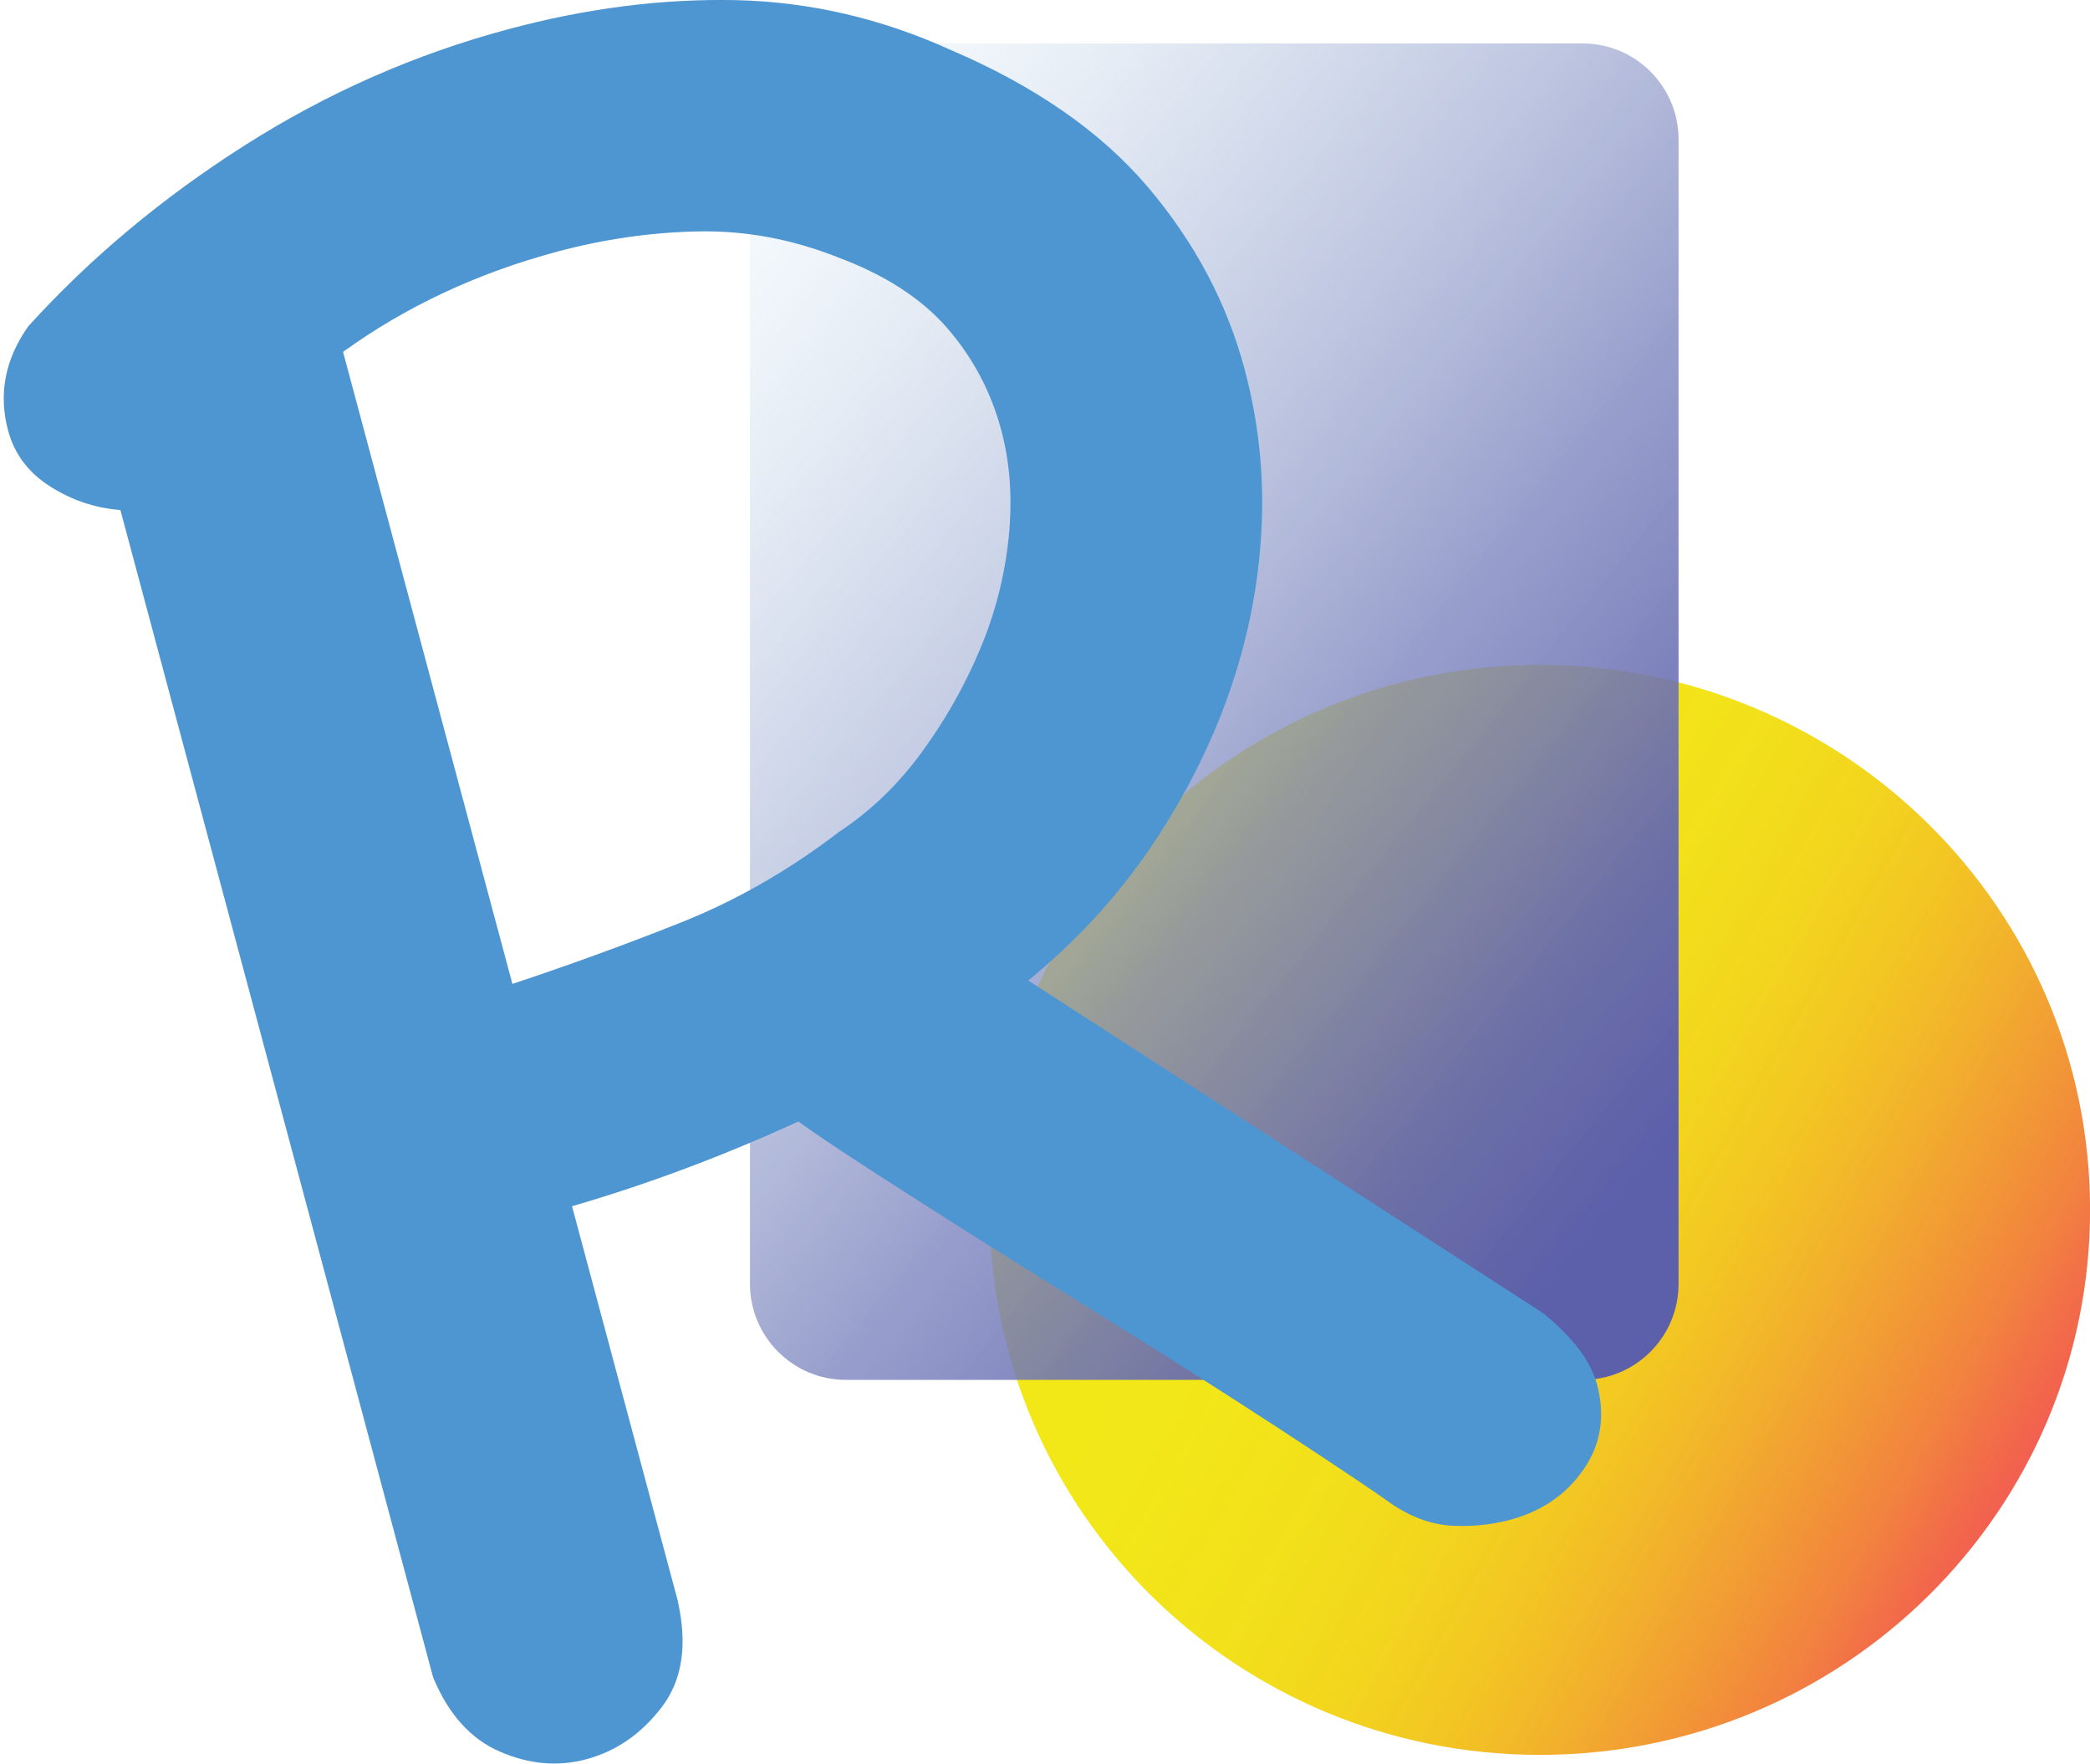
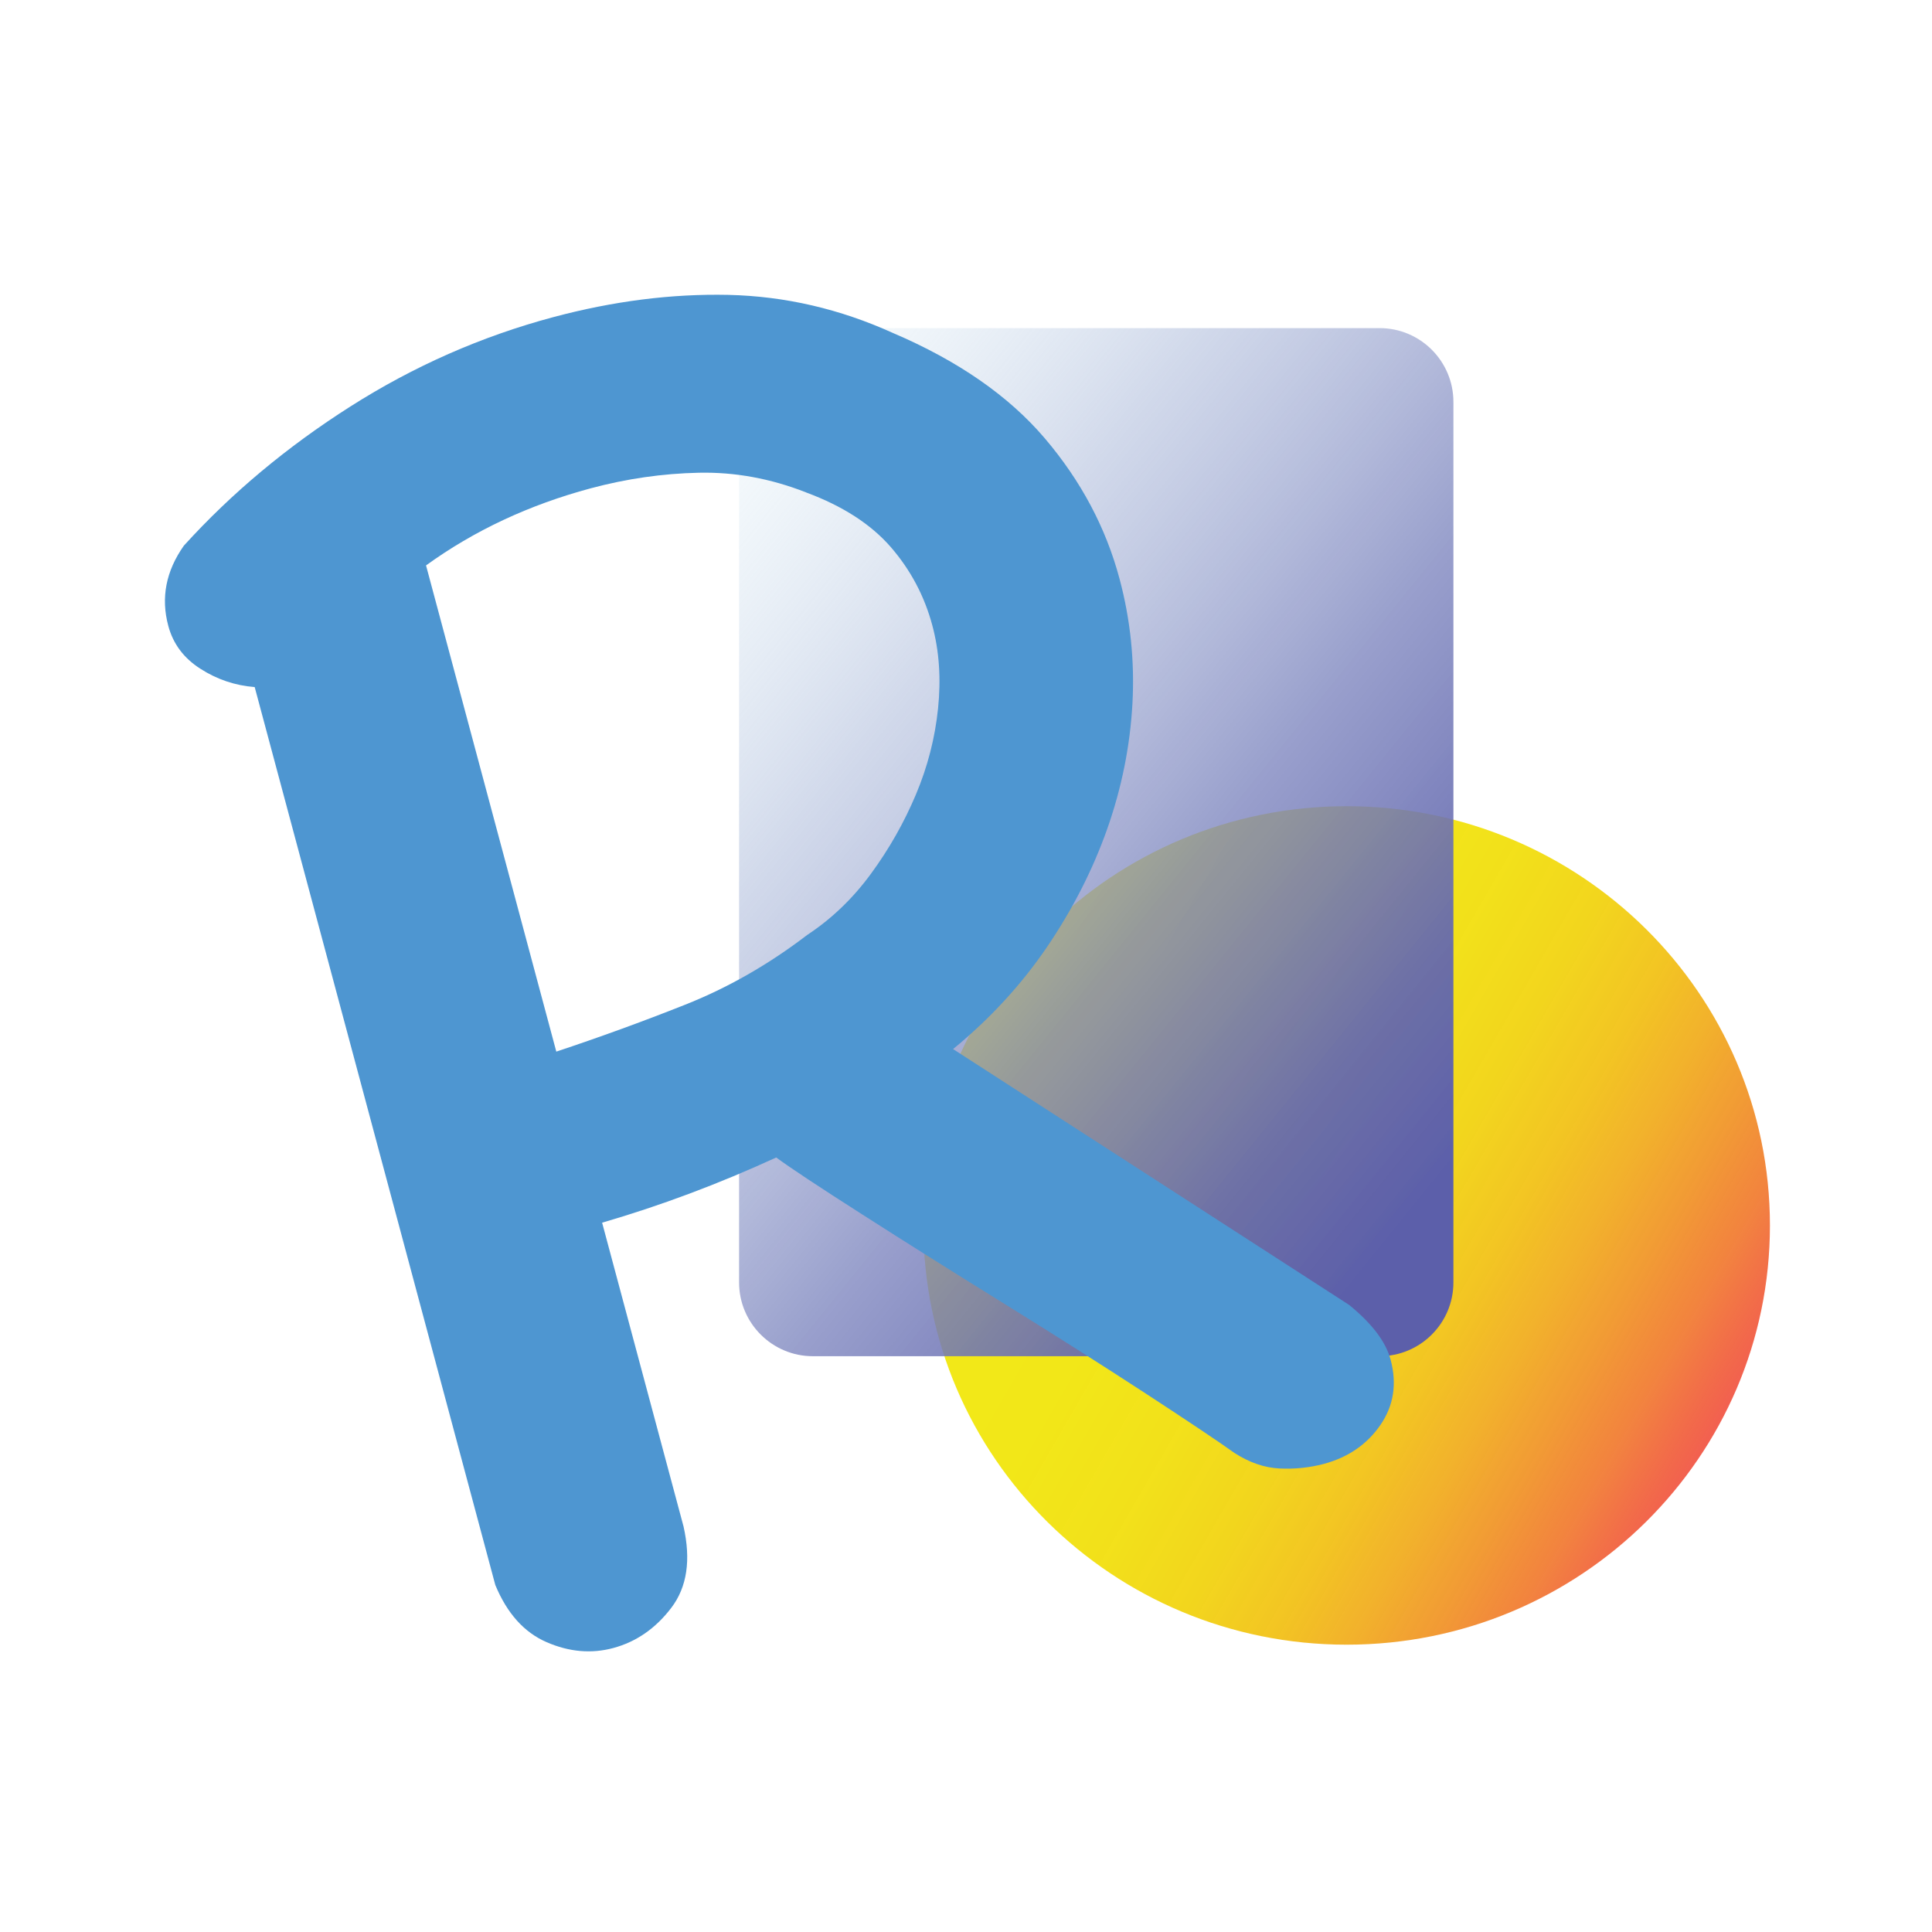
- <svg xmlns="http://www.w3.org/2000/svg" id="Layer_1" viewBox="0 0 291.27 245.77">
+ <svg xmlns="http://www.w3.org/2000/svg" id="Layer_1" viewBox="0 0 350 350">
  <defs>
    <style>.cls-1{fill:url(#linear-gradient);}.cls-2{fill:#4e96d1;}.cls-3{fill:url(#linear-gradient-2);}</style>
-     <linearGradient id="linear-gradient" x1="148.34" y1="130.36" x2="280.85" y2="206.87" gradientUnits="userSpaceOnUse">
+     <linearGradient id="linear-gradient" x1="177.7" y1="183.75" x2="310.22" y2="260.26" gradientUnits="userSpaceOnUse">
      <stop offset="0" stop-color="#f3ea18" />
      <stop offset=".3" stop-color="#f2e718" stop-opacity="1" />
      <stop offset=".45" stop-color="#f2e018" stop-opacity=".99" />
      <stop offset=".57" stop-color="#f2d419" stop-opacity=".98" />
      <stop offset=".67" stop-color="#f2c21a" stop-opacity=".96" />
      <stop offset=".75" stop-color="#f1ac1c" stop-opacity=".93" />
      <stop offset=".83" stop-color="#f0901e" stop-opacity=".9" />
      <stop offset=".91" stop-color="#f06e20" stop-opacity=".86" />
      <stop offset=".97" stop-color="#ef4922" stop-opacity=".82" />
      <stop offset="1" stop-color="#ef3824" stop-opacity=".8" />
    </linearGradient>
-     <linearGradient id="linear-gradient-2" x1="88.83" y1="34.06" x2="249.63" y2="164.28" gradientUnits="userSpaceOnUse">
+     <linearGradient id="linear-gradient-2" x1="118.2" y1="87.45" x2="278.99" y2="217.67" gradientUnits="userSpaceOnUse">
      <stop offset="0" stop-color="#daf0f7" stop-opacity=".2" />
      <stop offset=".29" stop-color="#a7b6d8" stop-opacity=".52" />
      <stop offset=".57" stop-color="#7e86bf" stop-opacity=".78" />
      <stop offset=".79" stop-color="#6569af" stop-opacity=".94" />
      <stop offset=".92" stop-color="#5c5faa" />
    </linearGradient>
  </defs>
-   <ellipse class="cls-1" cx="214.6" cy="168.61" rx="76.68" ry="75.95" />
-   <rect class="cls-3" x="104.52" y="6.05" width="129.41" height="186.25" rx="13.38" ry="13.38" />
+   <ellipse class="cls-1" cx="243.96" cy="222" rx="76.68" ry="75.95" />
+   <rect class="cls-3" x="133.89" y="59.44" width="129.41" height="186.25" rx="13.38" ry="13.38" />
  <text />
-   <path class="cls-2" d="m94.45,223.1c1.38,6.1.65,11.02-2.2,14.77-2.85,3.75-6.37,6.18-10.54,7.3-3.95,1.06-7.96.71-12.04-1.06-4.08-1.76-7.18-5.22-9.31-10.36L16.78,71.08c-3.56-.28-6.84-1.39-9.84-3.32-3.01-1.92-4.94-4.51-5.81-7.76-1.37-5.1-.43-9.94,2.82-14.54,8.64-9.52,18.7-17.92,30.18-25.22,11.48-7.3,23.71-12.69,36.71-16.17C81.74,1.14,92.33-.2,102.59.02c10.26.24,20.2,2.54,29.83,6.91,11.8,5.04,20.96,11.4,27.5,19.08,6.54,7.69,11.05,16.16,13.53,25.43,1.99,7.42,2.76,14.97,2.34,22.66-.43,7.69-1.95,15.24-4.56,22.65-2.62,7.41-6.25,14.53-10.88,21.36-4.64,6.83-10.32,13.01-17.05,18.54l71.75,46.35c4.13,3.36,6.64,6.67,7.51,9.91,1.18,4.41.56,8.35-1.86,11.86-2.42,3.5-5.84,5.85-10.24,7.03-2.56.68-5.22.96-7.99.83-2.78-.13-5.51-1.08-8.22-2.83-2.77-1.99-8.08-5.54-15.91-10.66-7.84-5.11-16.38-10.54-25.63-16.27-9.25-5.73-17.85-11.13-25.8-16.22-7.96-5.08-13.17-8.53-15.65-10.36-10.41,4.78-20.92,8.72-31.54,11.81l14.74,55Zm22.2-187.29c-6.4-2.51-12.87-3.7-19.42-3.56-6.56.14-13.08,1.08-19.58,2.82-11.14,2.99-21.09,7.64-29.84,13.97l23.6,88.08c7.76-2.58,15.53-5.4,23.29-8.48,7.76-3.07,15.15-7.29,22.17-12.66,4.44-2.93,8.3-6.64,11.57-11.12,3.28-4.48,5.98-9.25,8.11-14.3,2.13-5.05,3.47-10.26,4.02-15.63.55-5.37.21-10.38-1.04-15.02-1.43-5.34-3.95-10.07-7.54-14.21-3.6-4.13-8.71-7.43-15.33-9.88Z" />
+   <path class="cls-2" d="m123.82,276.49c1.38,6.1.65,11.02-2.2,14.77-2.85,3.75-6.37,6.18-10.54,7.3-3.95,1.06-7.96.71-12.04-1.06-4.08-1.76-7.18-5.22-9.31-10.36L46.14,124.47c-3.56-.28-6.84-1.39-9.84-3.32-3.01-1.92-4.94-4.51-5.81-7.76-1.37-5.1-.43-9.94,2.82-14.54,8.64-9.52,18.7-17.92,30.18-25.22,11.48-7.3,23.71-12.69,36.71-16.17,10.91-2.92,21.49-4.26,31.75-4.04,10.26.24,20.2,2.54,29.83,6.91,11.8,5.04,20.96,11.4,27.5,19.08,6.54,7.69,11.05,16.16,13.53,25.43,1.99,7.42,2.76,14.97,2.34,22.66-.43,7.69-1.95,15.24-4.56,22.65-2.62,7.41-6.25,14.53-10.88,21.36-4.64,6.83-10.32,13.01-17.05,18.54l71.75,46.35c4.13,3.36,6.64,6.67,7.51,9.91,1.18,4.41.56,8.35-1.86,11.86-2.42,3.5-5.84,5.85-10.24,7.03-2.56.68-5.22.96-7.99.83-2.78-.13-5.51-1.08-8.22-2.83-2.77-1.99-8.08-5.54-15.91-10.66-7.84-5.11-16.38-10.54-25.63-16.27-9.25-5.73-17.85-11.13-25.8-16.22-7.96-5.08-13.17-8.53-15.65-10.36-10.41,4.78-20.92,8.72-31.54,11.81l14.74,55Zm22.2-187.29c-6.4-2.51-12.87-3.7-19.42-3.56-6.56.14-13.08,1.08-19.58,2.82-11.14,2.99-21.09,7.64-29.84,13.97l23.6,88.08c7.76-2.58,15.53-5.4,23.29-8.48,7.76-3.07,15.15-7.29,22.17-12.66,4.44-2.93,8.3-6.64,11.57-11.12,3.28-4.48,5.98-9.25,8.11-14.3,2.13-5.05,3.47-10.26,4.02-15.63.55-5.37.21-10.38-1.04-15.02-1.43-5.34-3.95-10.07-7.54-14.21-3.6-4.13-8.71-7.43-15.33-9.88Z" />
</svg>
